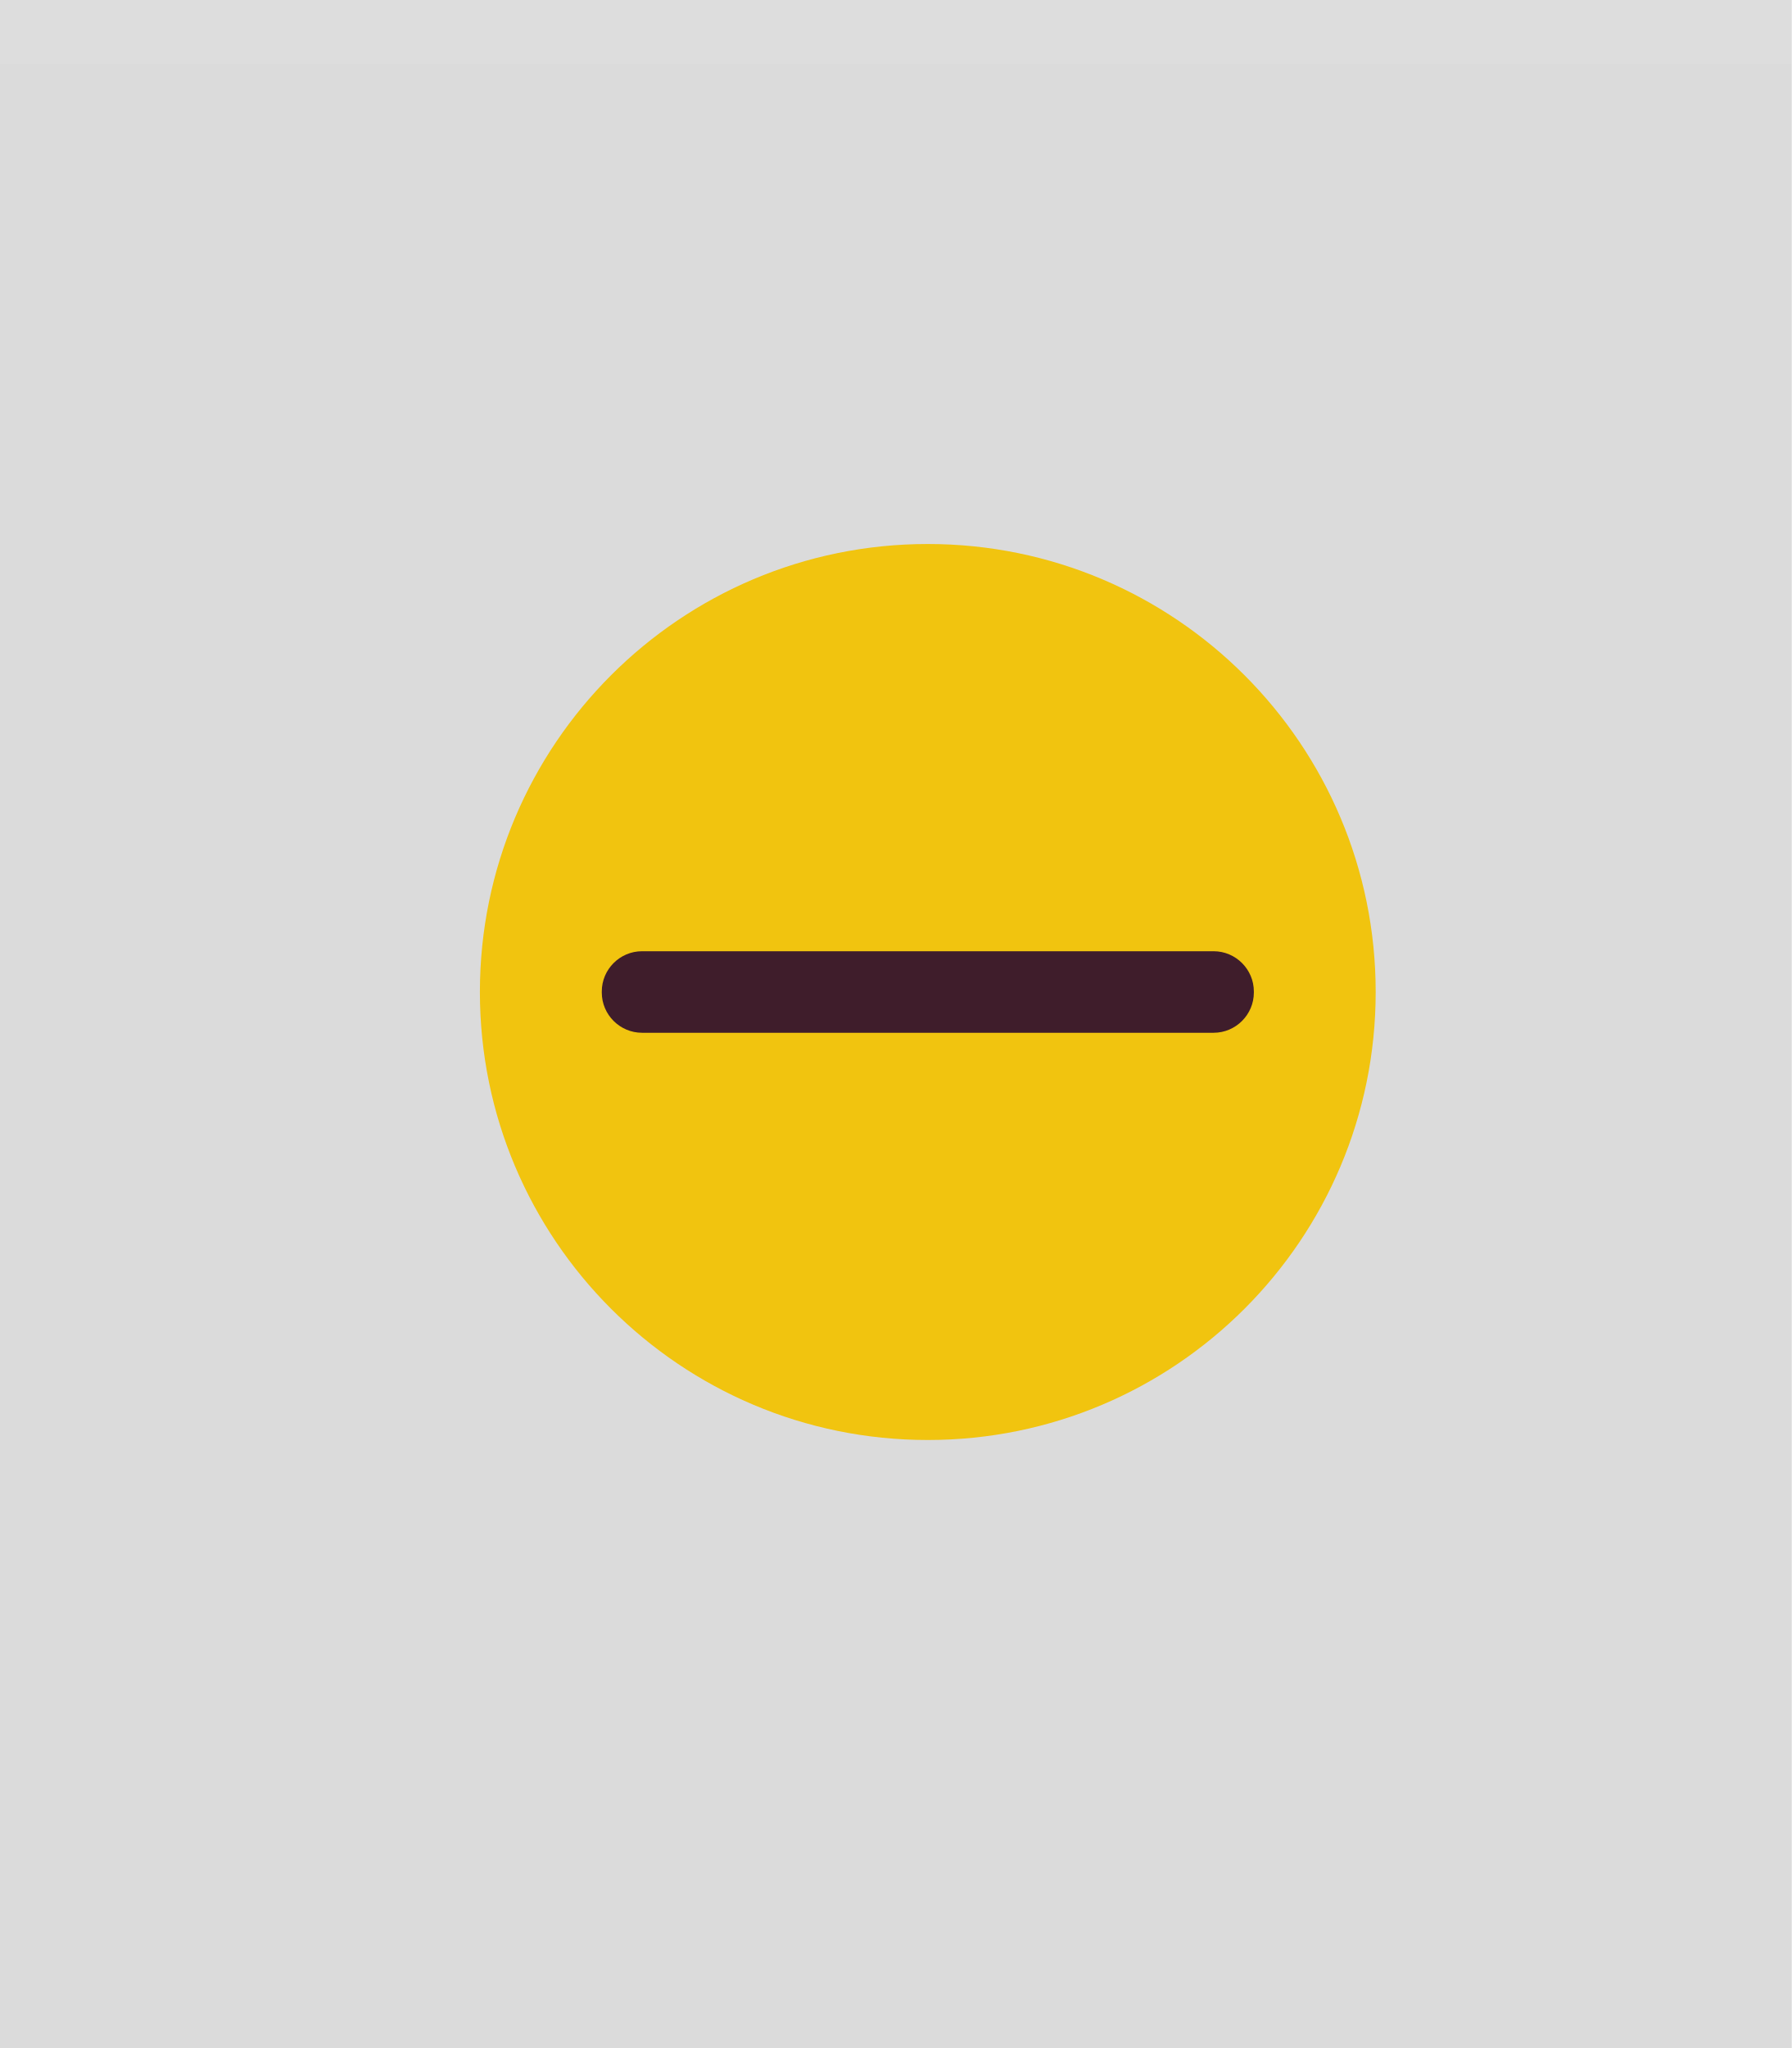
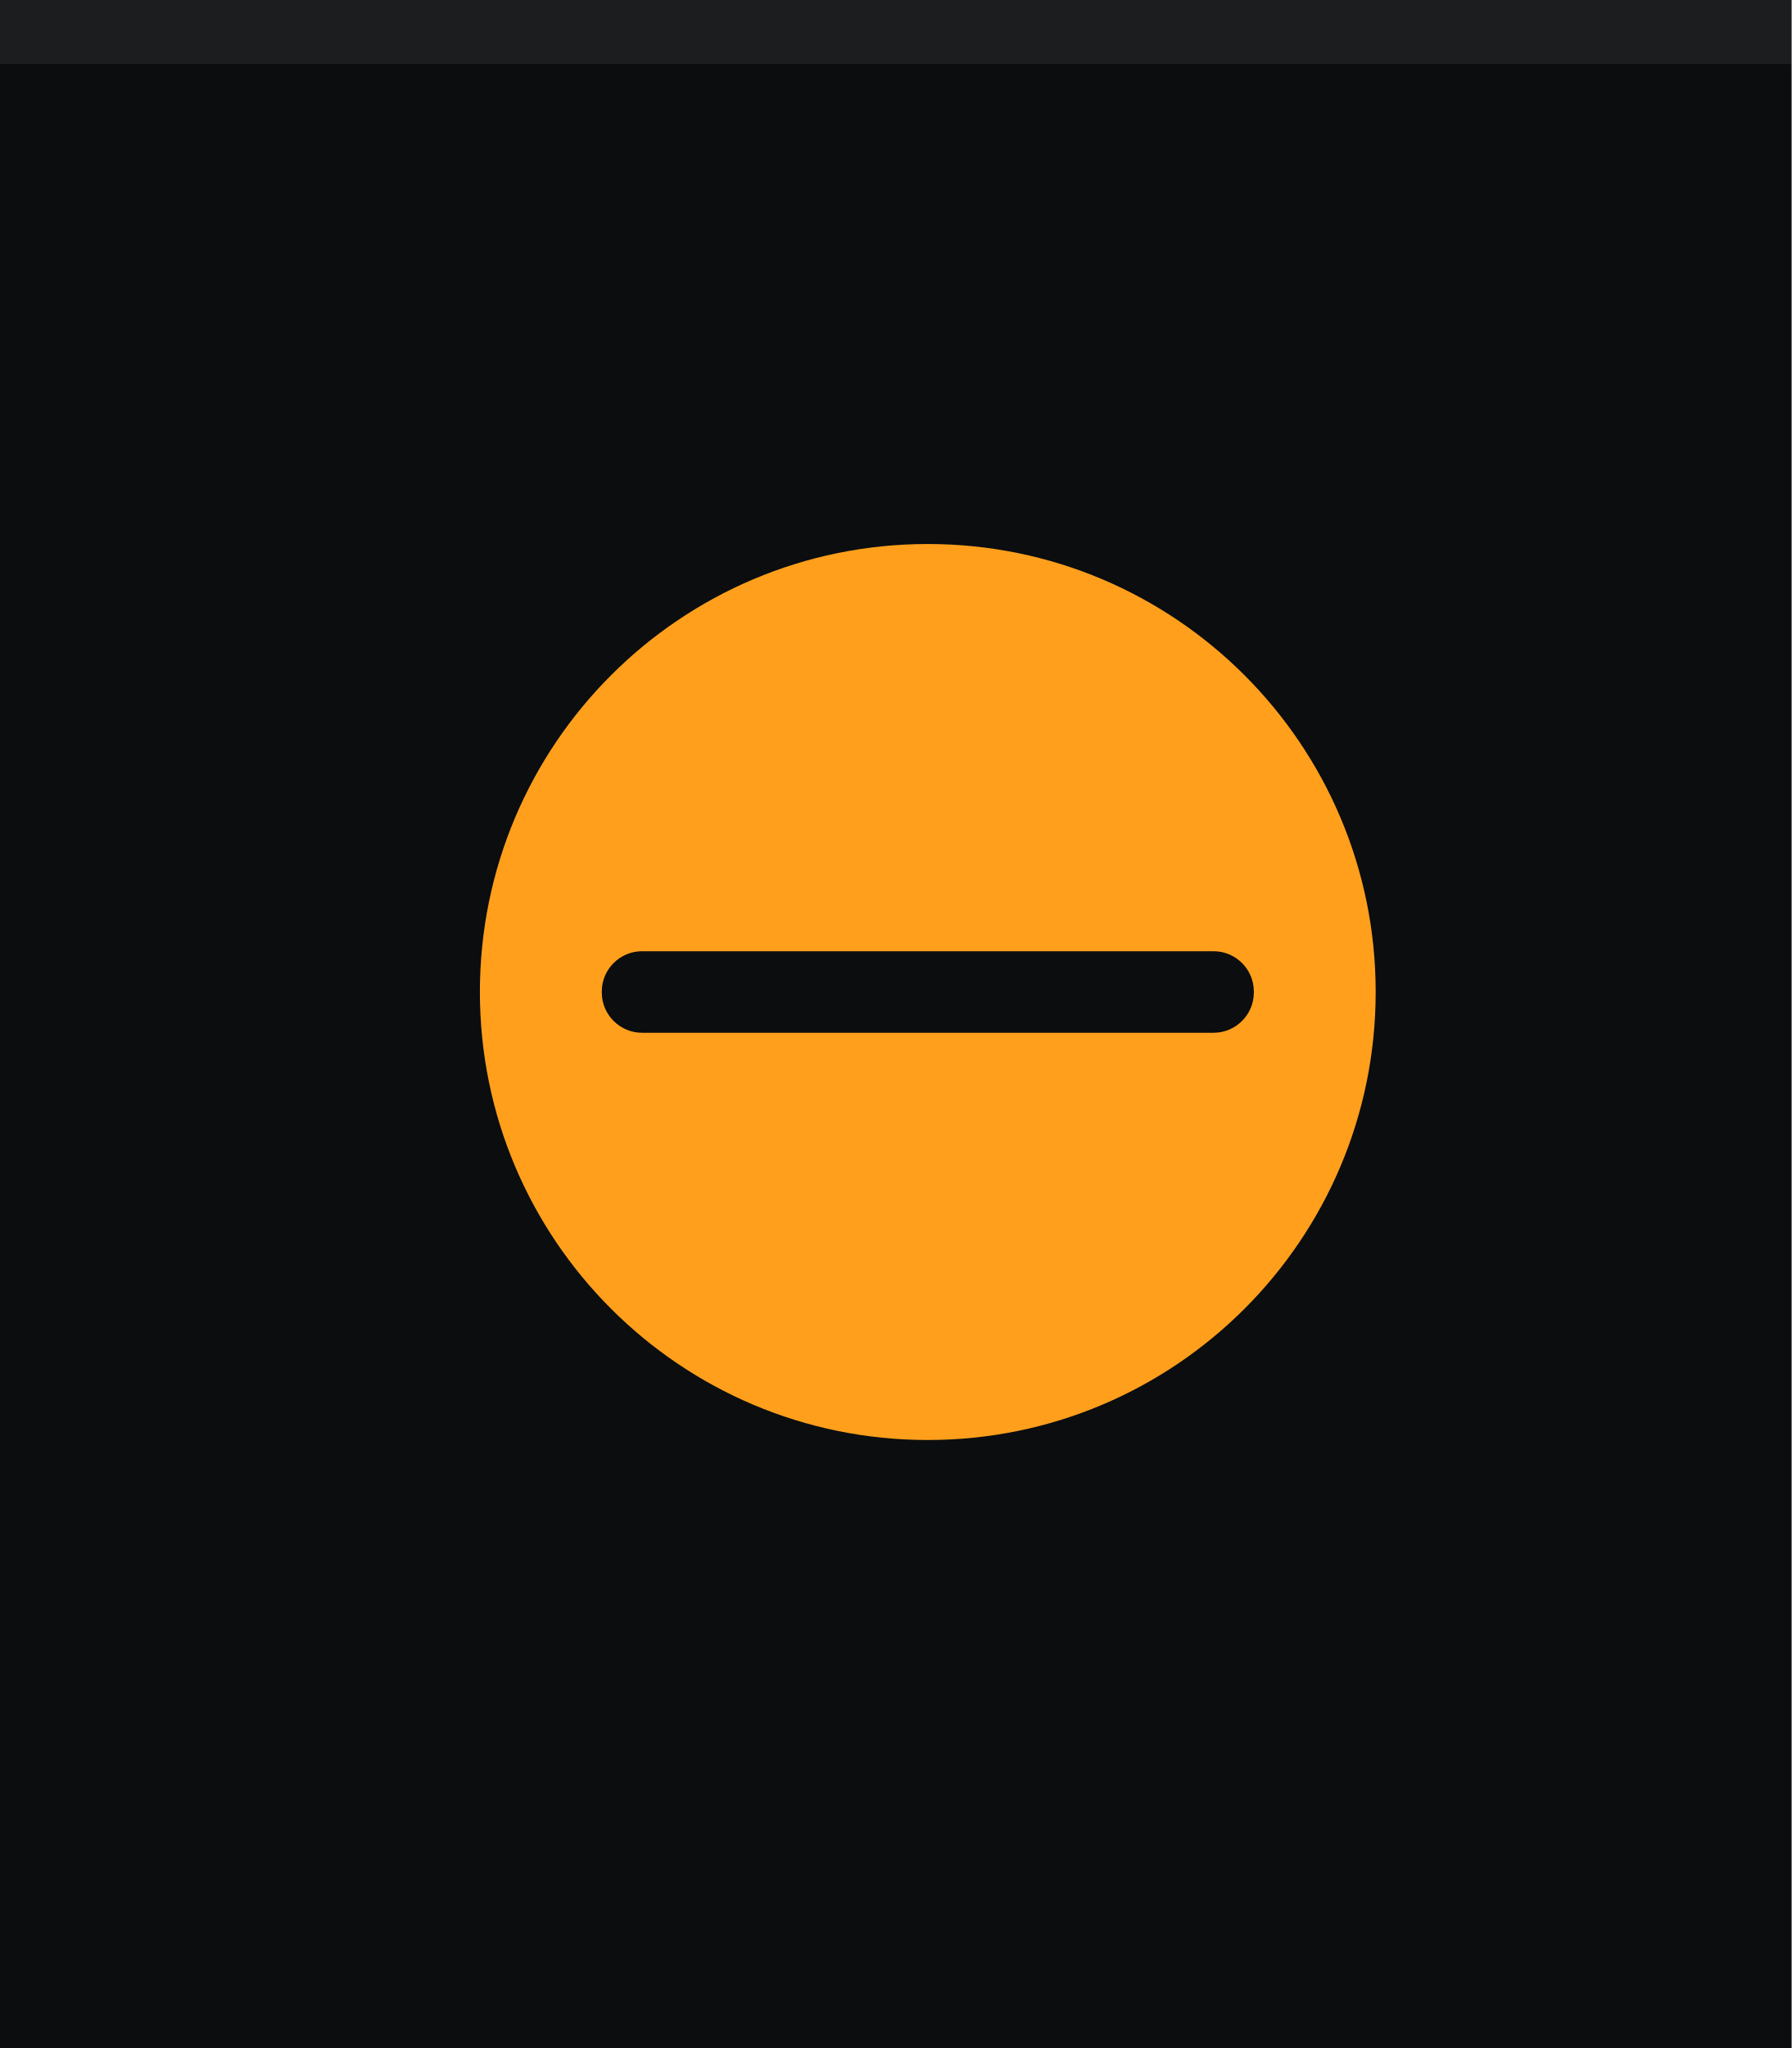
<svg xmlns="http://www.w3.org/2000/svg" width="28" height="32" viewBox="0 0 28 32" id="svg4142" version="1.1">
  <defs id="defs4144" />
  <g id="layer1" transform="translate(0,-1020.362)">
-     <rect style="opacity:1;fill:#DBDBDB;fill-opacity:1;fill-rule:evenodd;stroke:none;stroke-width:2.745;stroke-linecap:butt;stroke-linejoin:miter;stroke-miterlimit:4;stroke-dasharray:none;stroke-dashoffset:478.437;stroke-opacity:1" id="rect4741" width="28" height="32" x="0" y="1020.362" />
+     <rect style="opacity:1;fill:#0b0d0f;fill-opacity:1;fill-rule:evenodd;stroke:none;stroke-width:2.745;stroke-linecap:butt;stroke-linejoin:miter;stroke-miterlimit:4;stroke-dasharray:none;stroke-dashoffset:478.437;stroke-opacity:1" id="rect4741" width="28" height="32" x="0" y="1020.362" />
    <rect style="opacity:1;fill:#ffffff;fill-opacity:0.07;fill-rule:evenodd;stroke:none;stroke-width:2.745;stroke-linecap:butt;stroke-linejoin:miter;stroke-miterlimit:4;stroke-dasharray:none;stroke-dashoffset:478.437;stroke-opacity:1" id="rect4959" width="28" height="1" x="0" y="1020.362" />
-     <path id="path4419" style="fill:#f1c40f;fill-opacity:1;fill-rule:evenodd;stroke:none;stroke-width:0.128" d="m 14.5,1042.862 c 3.866,0 7,-3.134 7,-7 0,-3.866 -3.134,-7 -7,-7 -3.866,0 -7,3.134 -7,7 0,3.866 3.134,7 7,7" />
-     <path id="path4421" style="fill:#3f1d2b;fill-opacity:1;fill-rule:evenodd;stroke:none;stroke-width:0.128" d="m 10.034,1035.225 h 8.933 c 0.346,0 0.629,0.283 0.629,0.629 v 0.016 c 0,0.346 -0.283,0.629 -0.629,0.629 h -8.933 c -0.346,0 -0.629,-0.283 -0.629,-0.629 v -0.016 c 0,-0.346 0.283,-0.629 0.629,-0.629" />
+     <path id="path4419" style="fill:#ff9f1c;fill-opacity:1;fill-rule:evenodd;stroke:none;stroke-width:0.128" d="m 14.5,1042.862 c 3.866,0 7,-3.134 7,-7 0,-3.866 -3.134,-7 -7,-7 -3.866,0 -7,3.134 -7,7 0,3.866 3.134,7 7,7" />
+     <path id="path4421" style="fill:#0b0d0f;fill-opacity:1;fill-rule:evenodd;stroke:none;stroke-width:0.128" d="m 10.034,1035.225 h 8.933 c 0.346,0 0.629,0.283 0.629,0.629 v 0.016 c 0,0.346 -0.283,0.629 -0.629,0.629 h -8.933 c -0.346,0 -0.629,-0.283 -0.629,-0.629 v -0.016 c 0,-0.346 0.283,-0.629 0.629,-0.629" />
  </g>
</svg>
